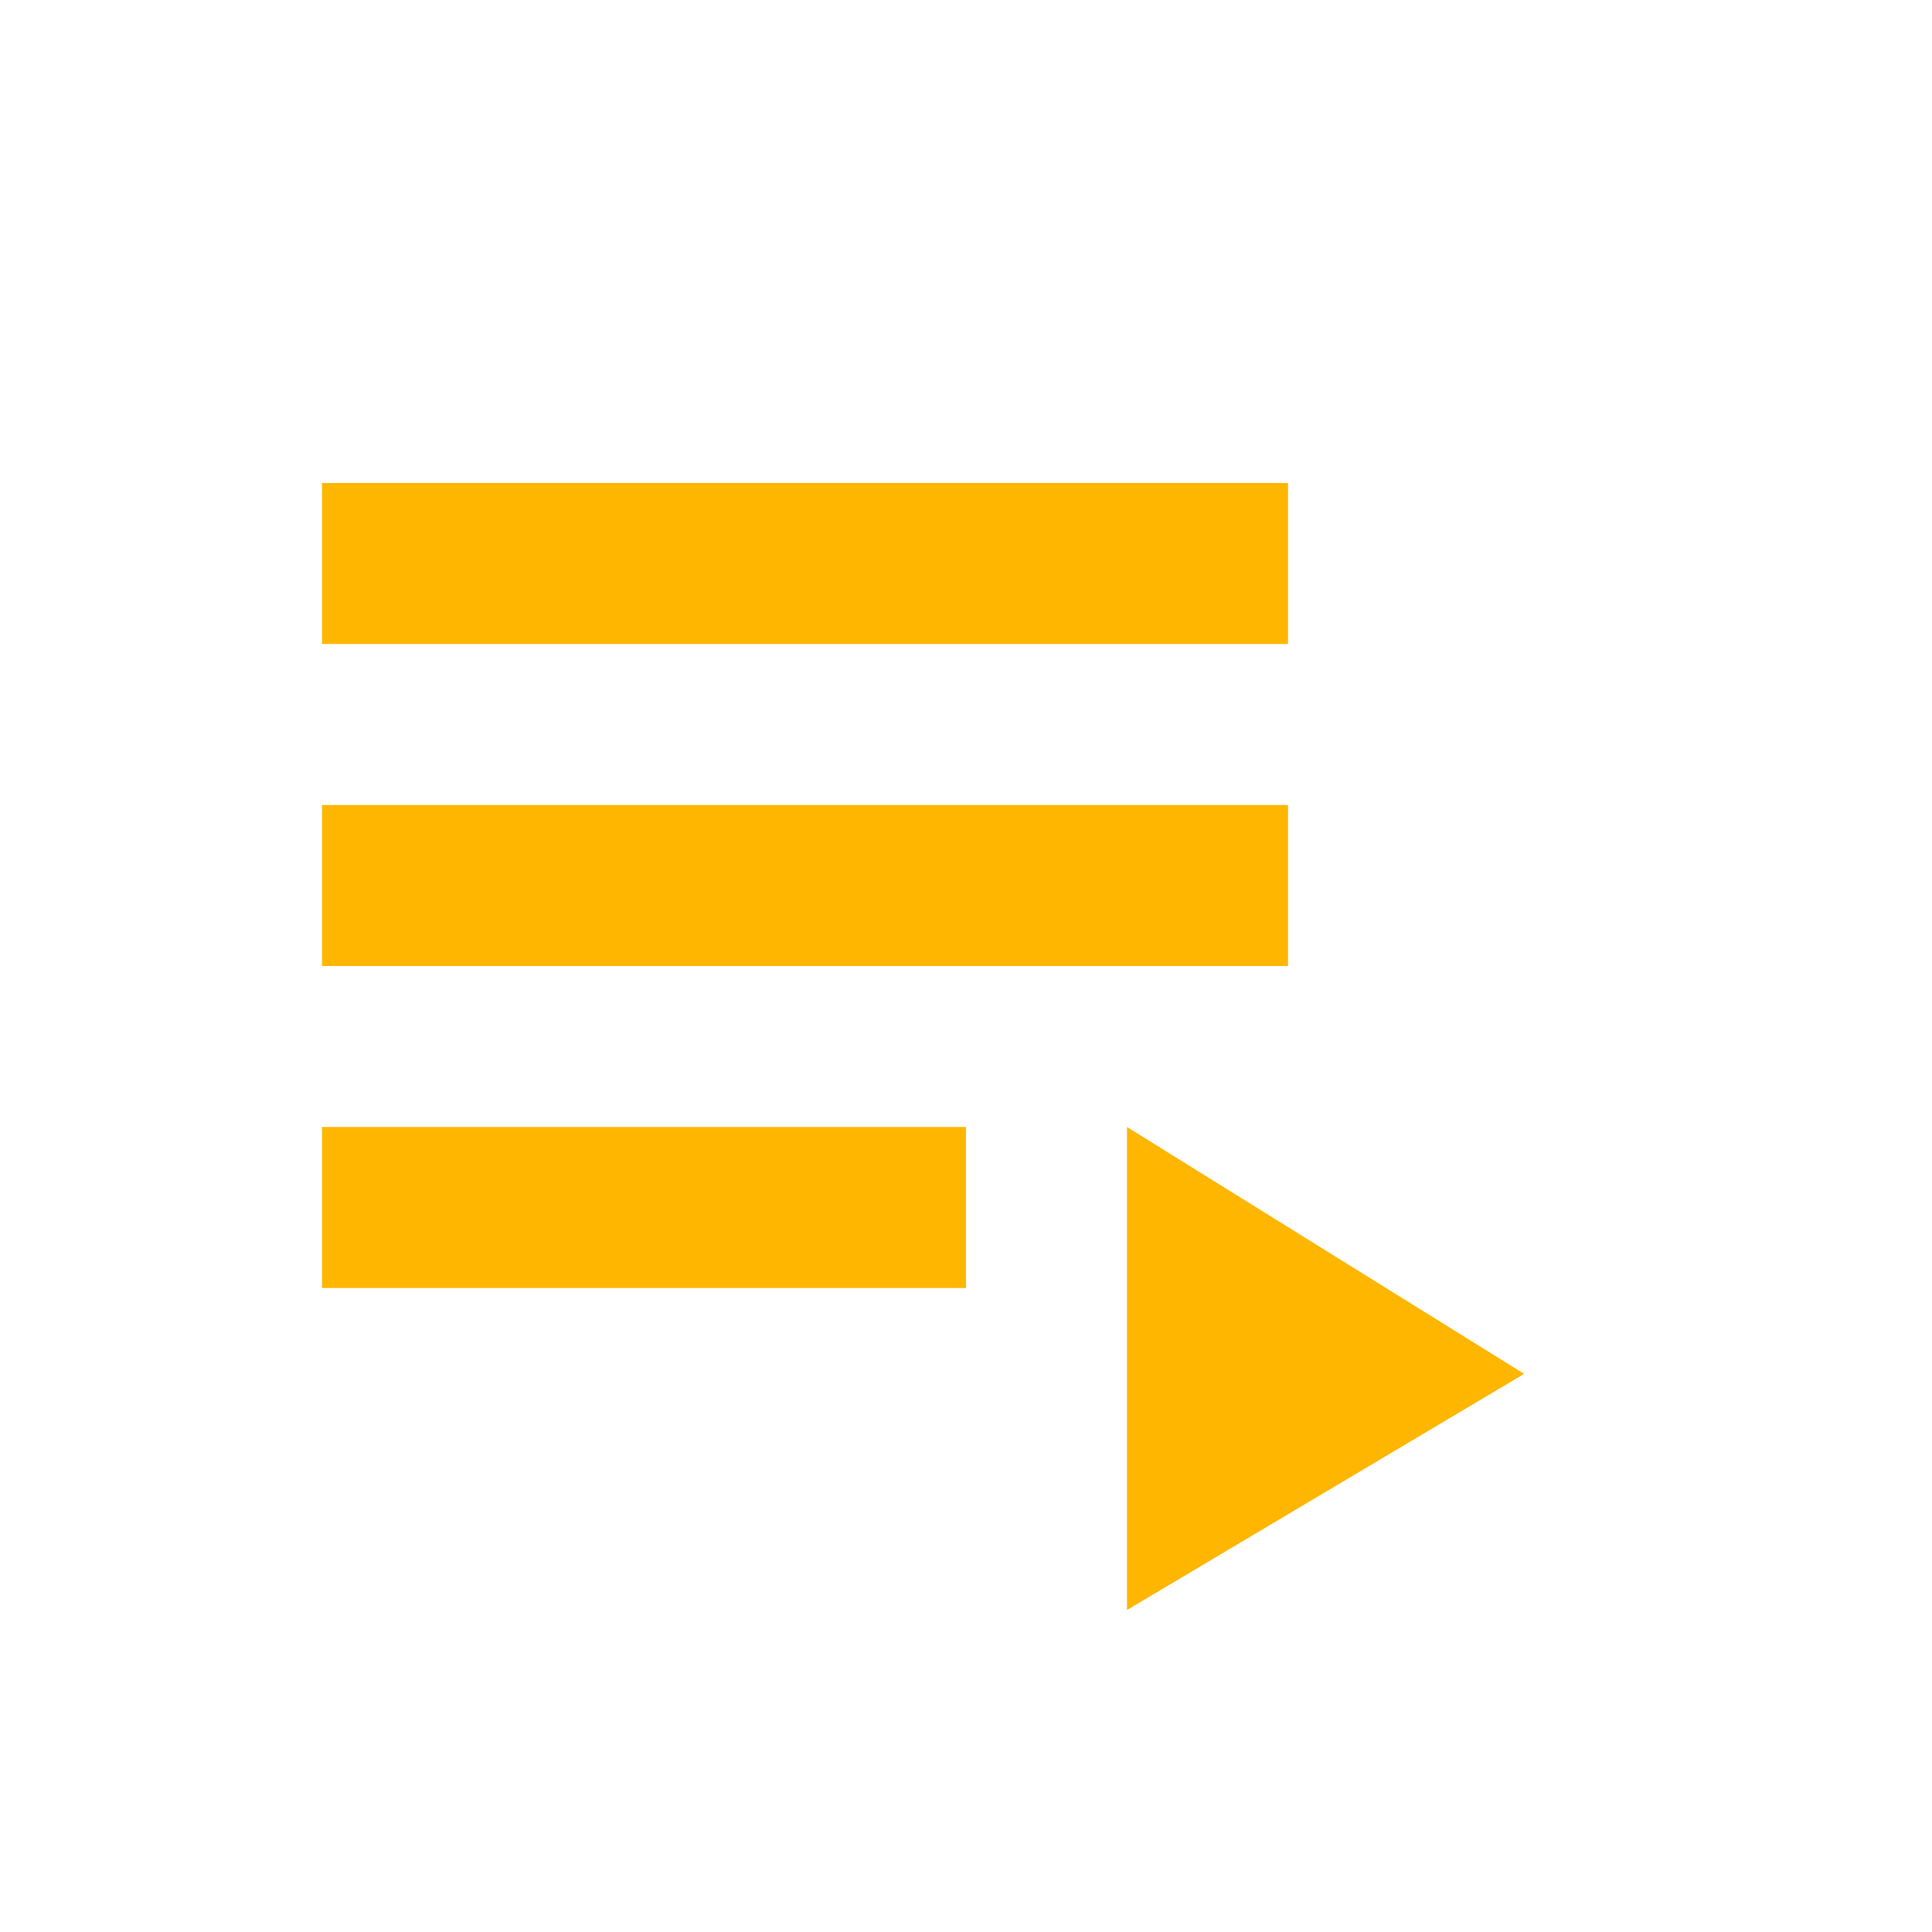
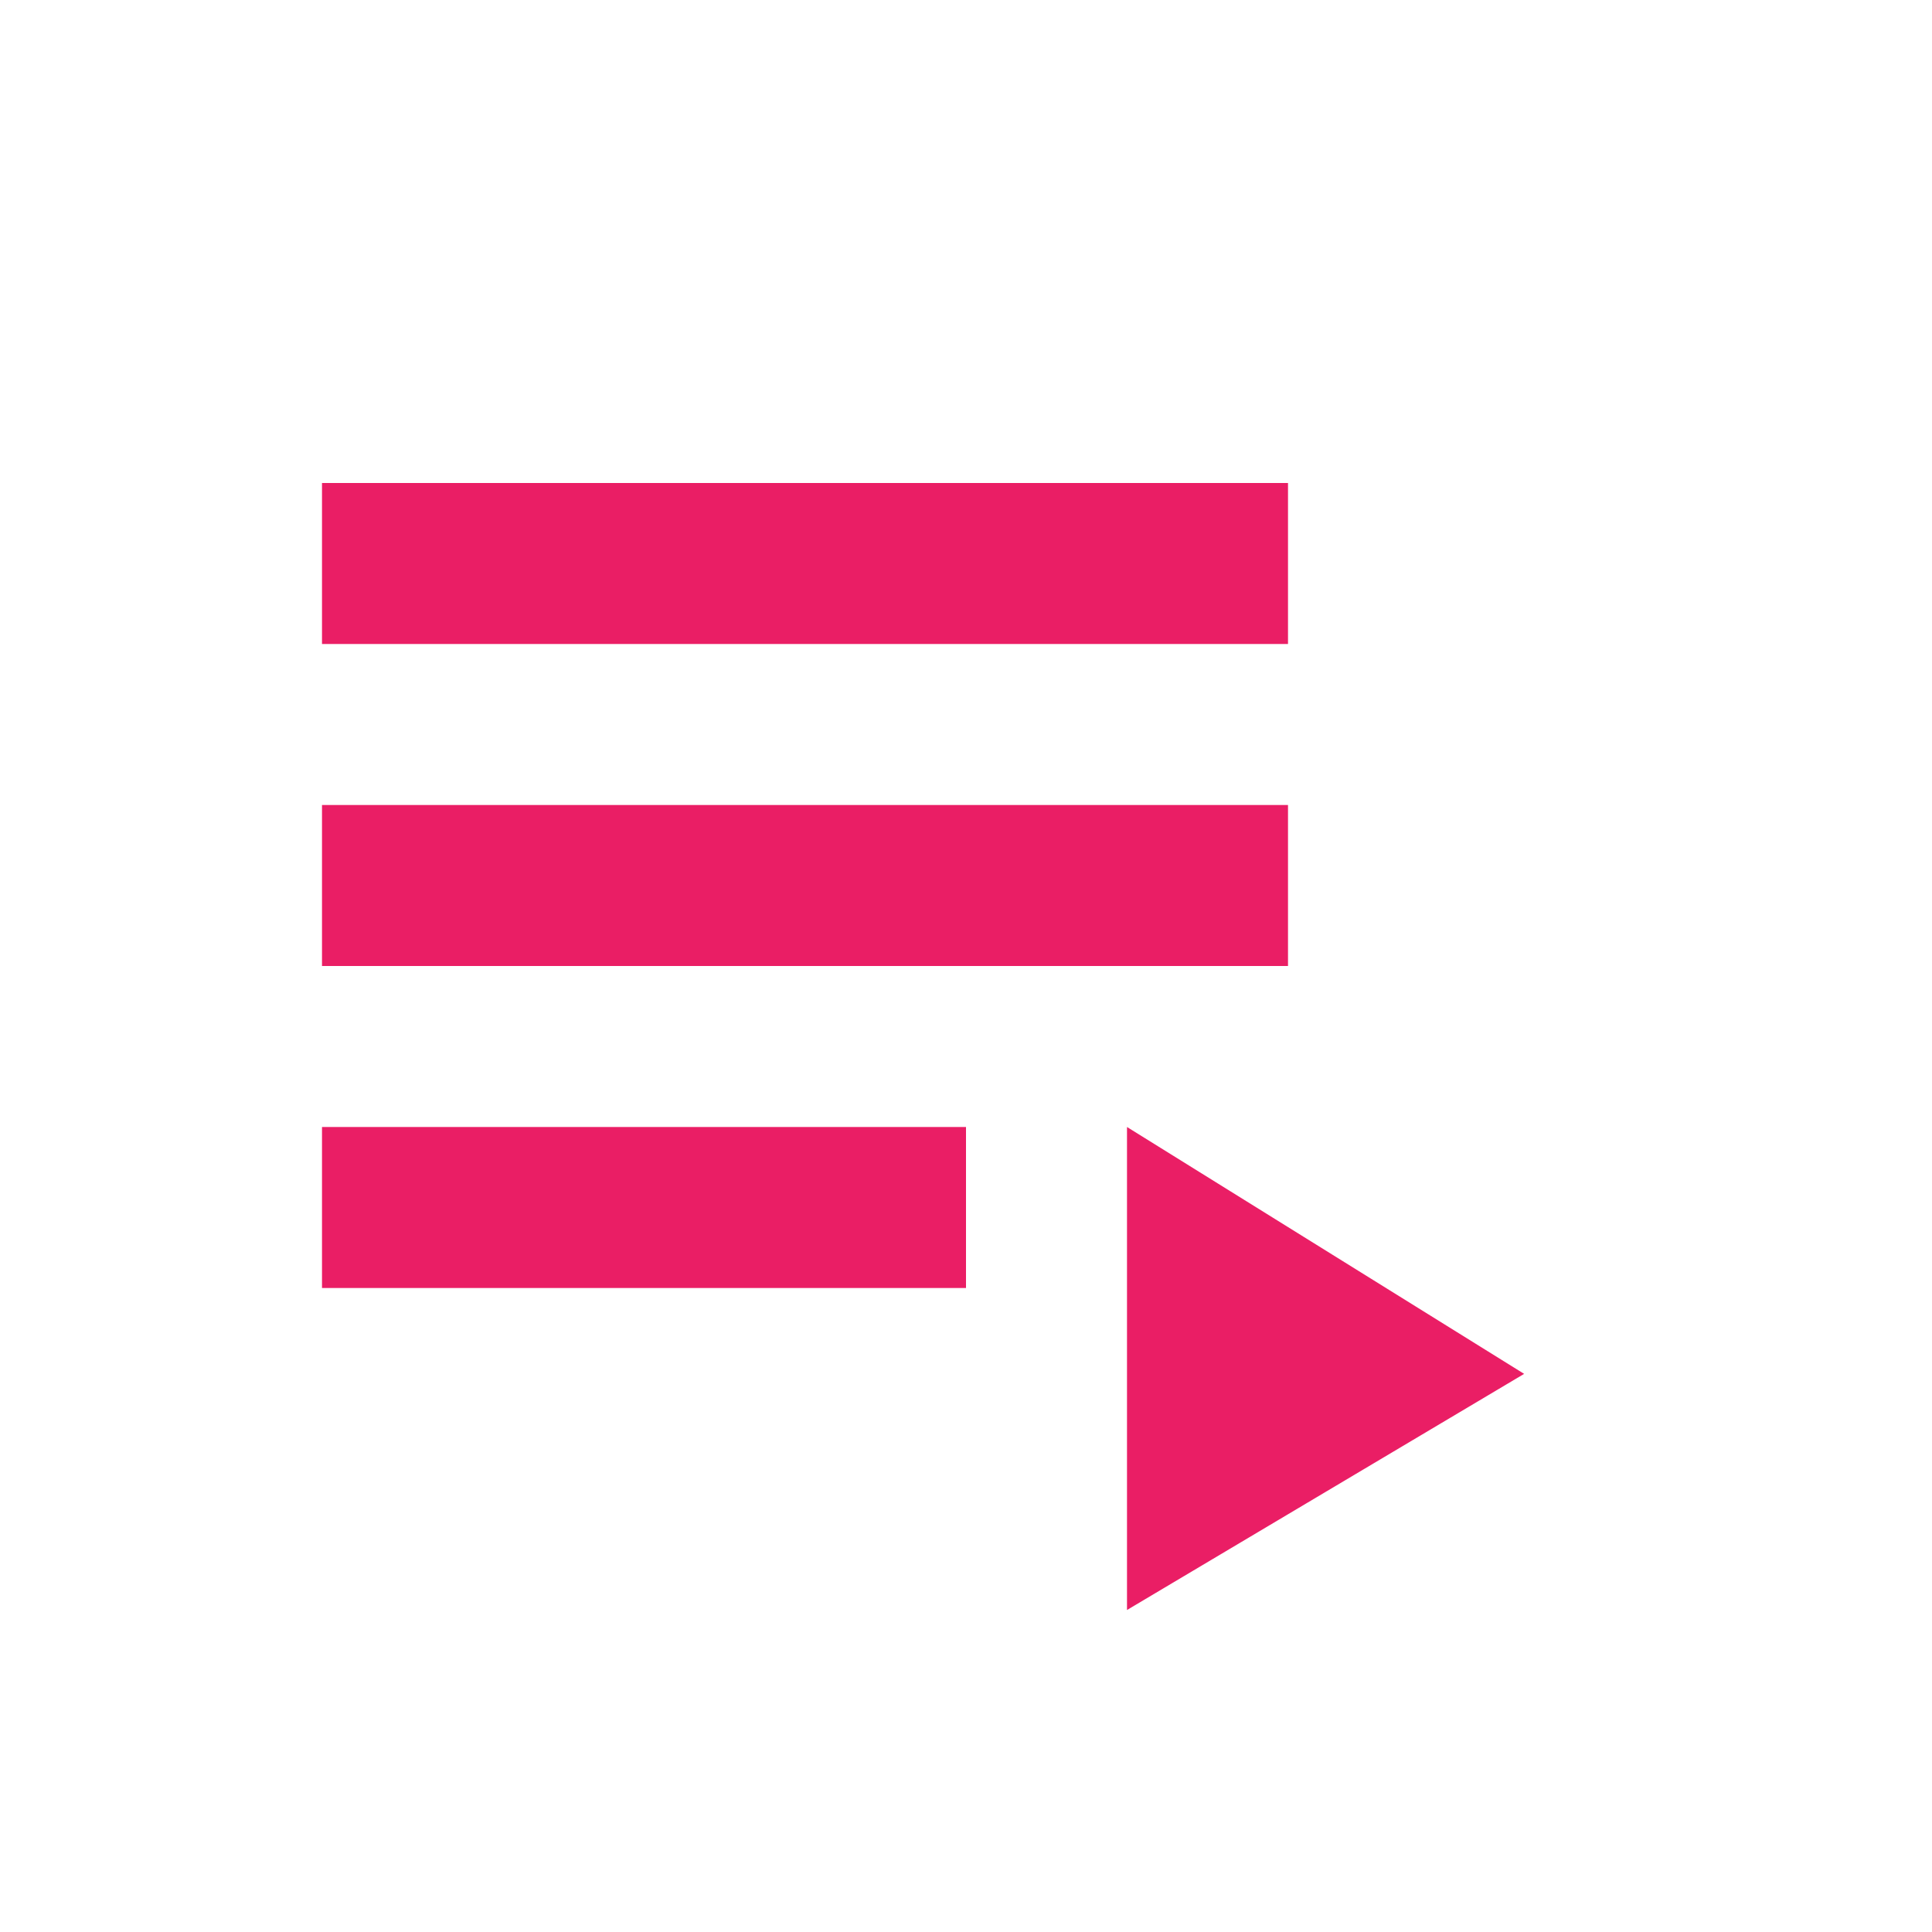
- <svg xmlns="http://www.w3.org/2000/svg" version="1.1" id="Layer_1" x="0px" y="0px" width="18px" height="18px" viewBox="0 0 18 18" style="enable-background:new 0 0 18 18;" xml:space="preserve">
-   <style type="text/css">
- 	.st0{fill:none;}
- 	.st1{fill:#FFB600;}
- </style>
+ <svg xmlns="http://www.w3.org/2000/svg" viewBox="0 0 18 18" width="18" height="18">
+   <style>
+ 		tspan { white-space:pre }
+ 		.shp0 { fill: none } 
+ 		.shp1 { fill: #ea1e65 } 
+ 	</style>
  <g id="XMLID_1_">
-     <path class="st0" d="M0,0h18v18H0V0z" />
+     <path id="Layer" class="shp0" d="M0 0L18 0L18 18L0 18L0 0Z" />
    <g id="XMLID_2_">
-       <rect id="XMLID_3_" x="3" y="7.5" class="st1" width="9" height="1.5" />
-       <rect id="XMLID_4_" x="3" y="4.5" class="st1" width="9" height="1.5" />
-       <rect id="XMLID_5_" x="3" y="10.5" class="st1" width="6" height="1.5" />
-       <polygon id="XMLID_6_" class="st1" points="10.5,10.5 10.5,15 14.2,12.8   " />
+       <path id="XMLID_3_" class="shp1" d="M3 7.5L12 7.5L12 9L3 9L3 7.5Z" />
+       <path id="XMLID_4_" class="shp1" d="M3 4.5L12 4.5L12 6L3 6L3 4.5Z" />
+       <path id="XMLID_5_" class="shp1" d="M3 10.5L9 10.5L9 12L3 12L3 10.5Z" />
+       <path id="XMLID_6_" class="shp1" d="M10.5 10.5L10.5 15L14.2 12.8L10.5 10.5Z" />
    </g>
  </g>
</svg>
